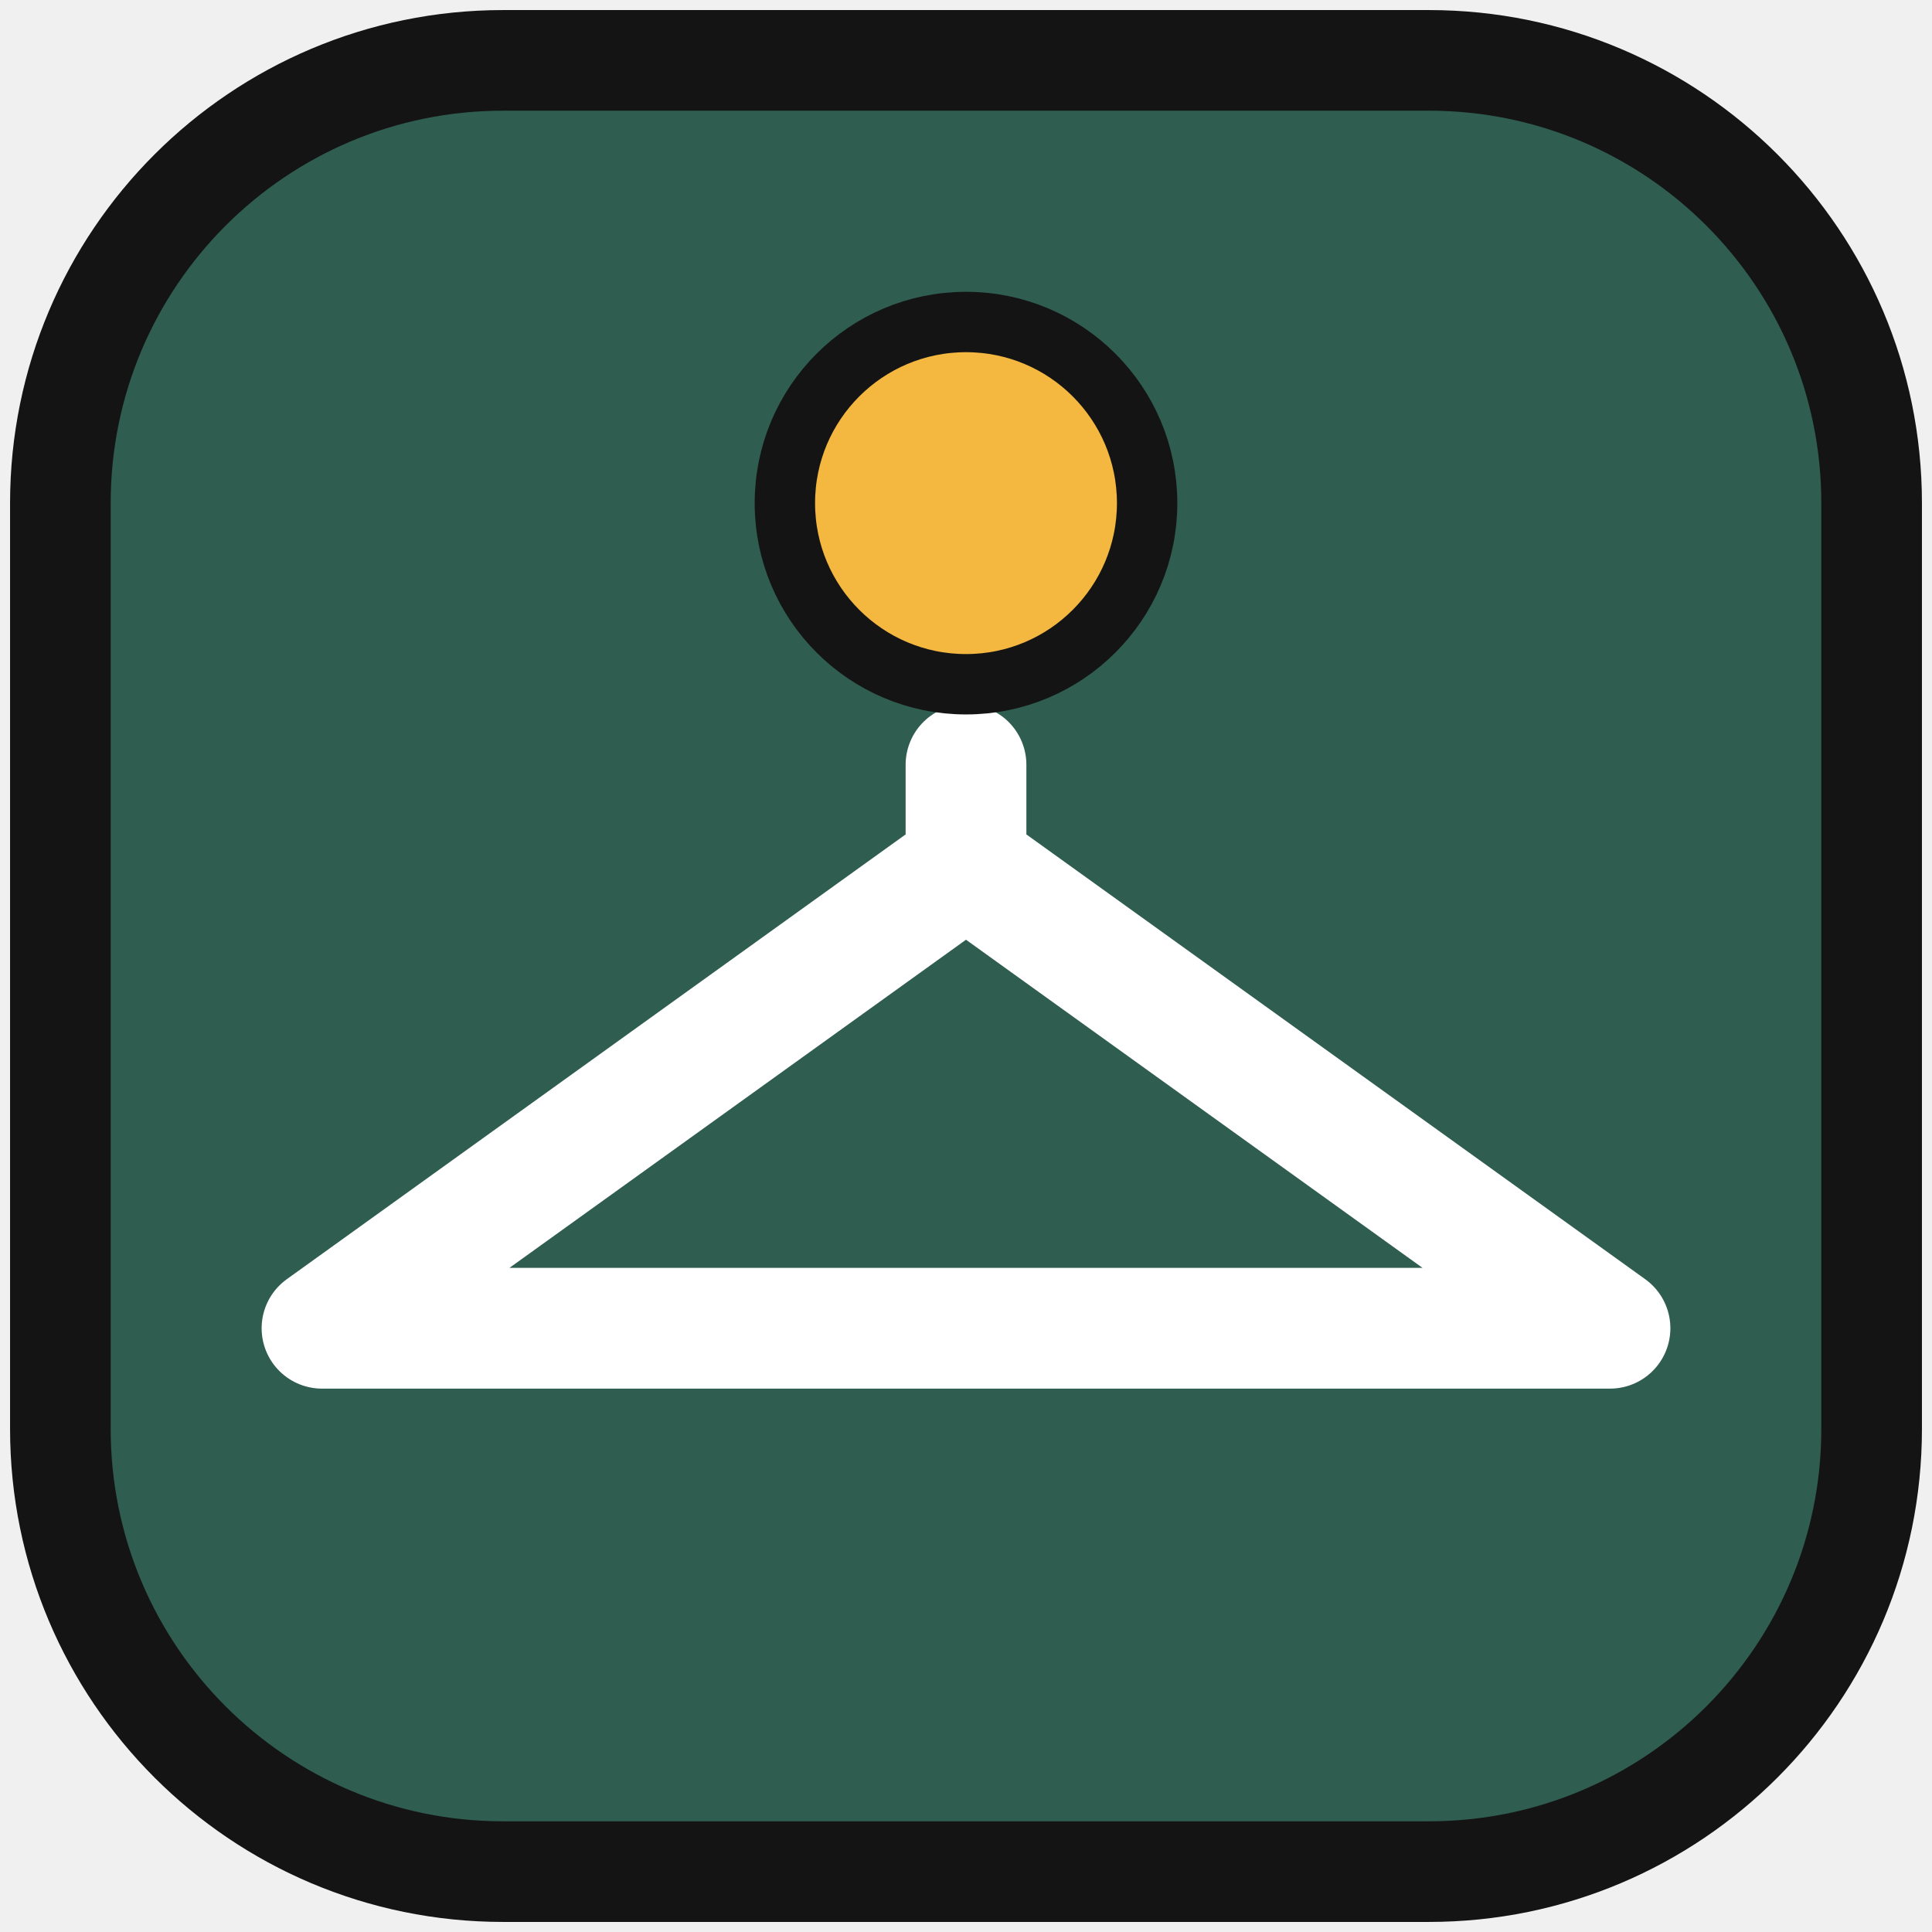
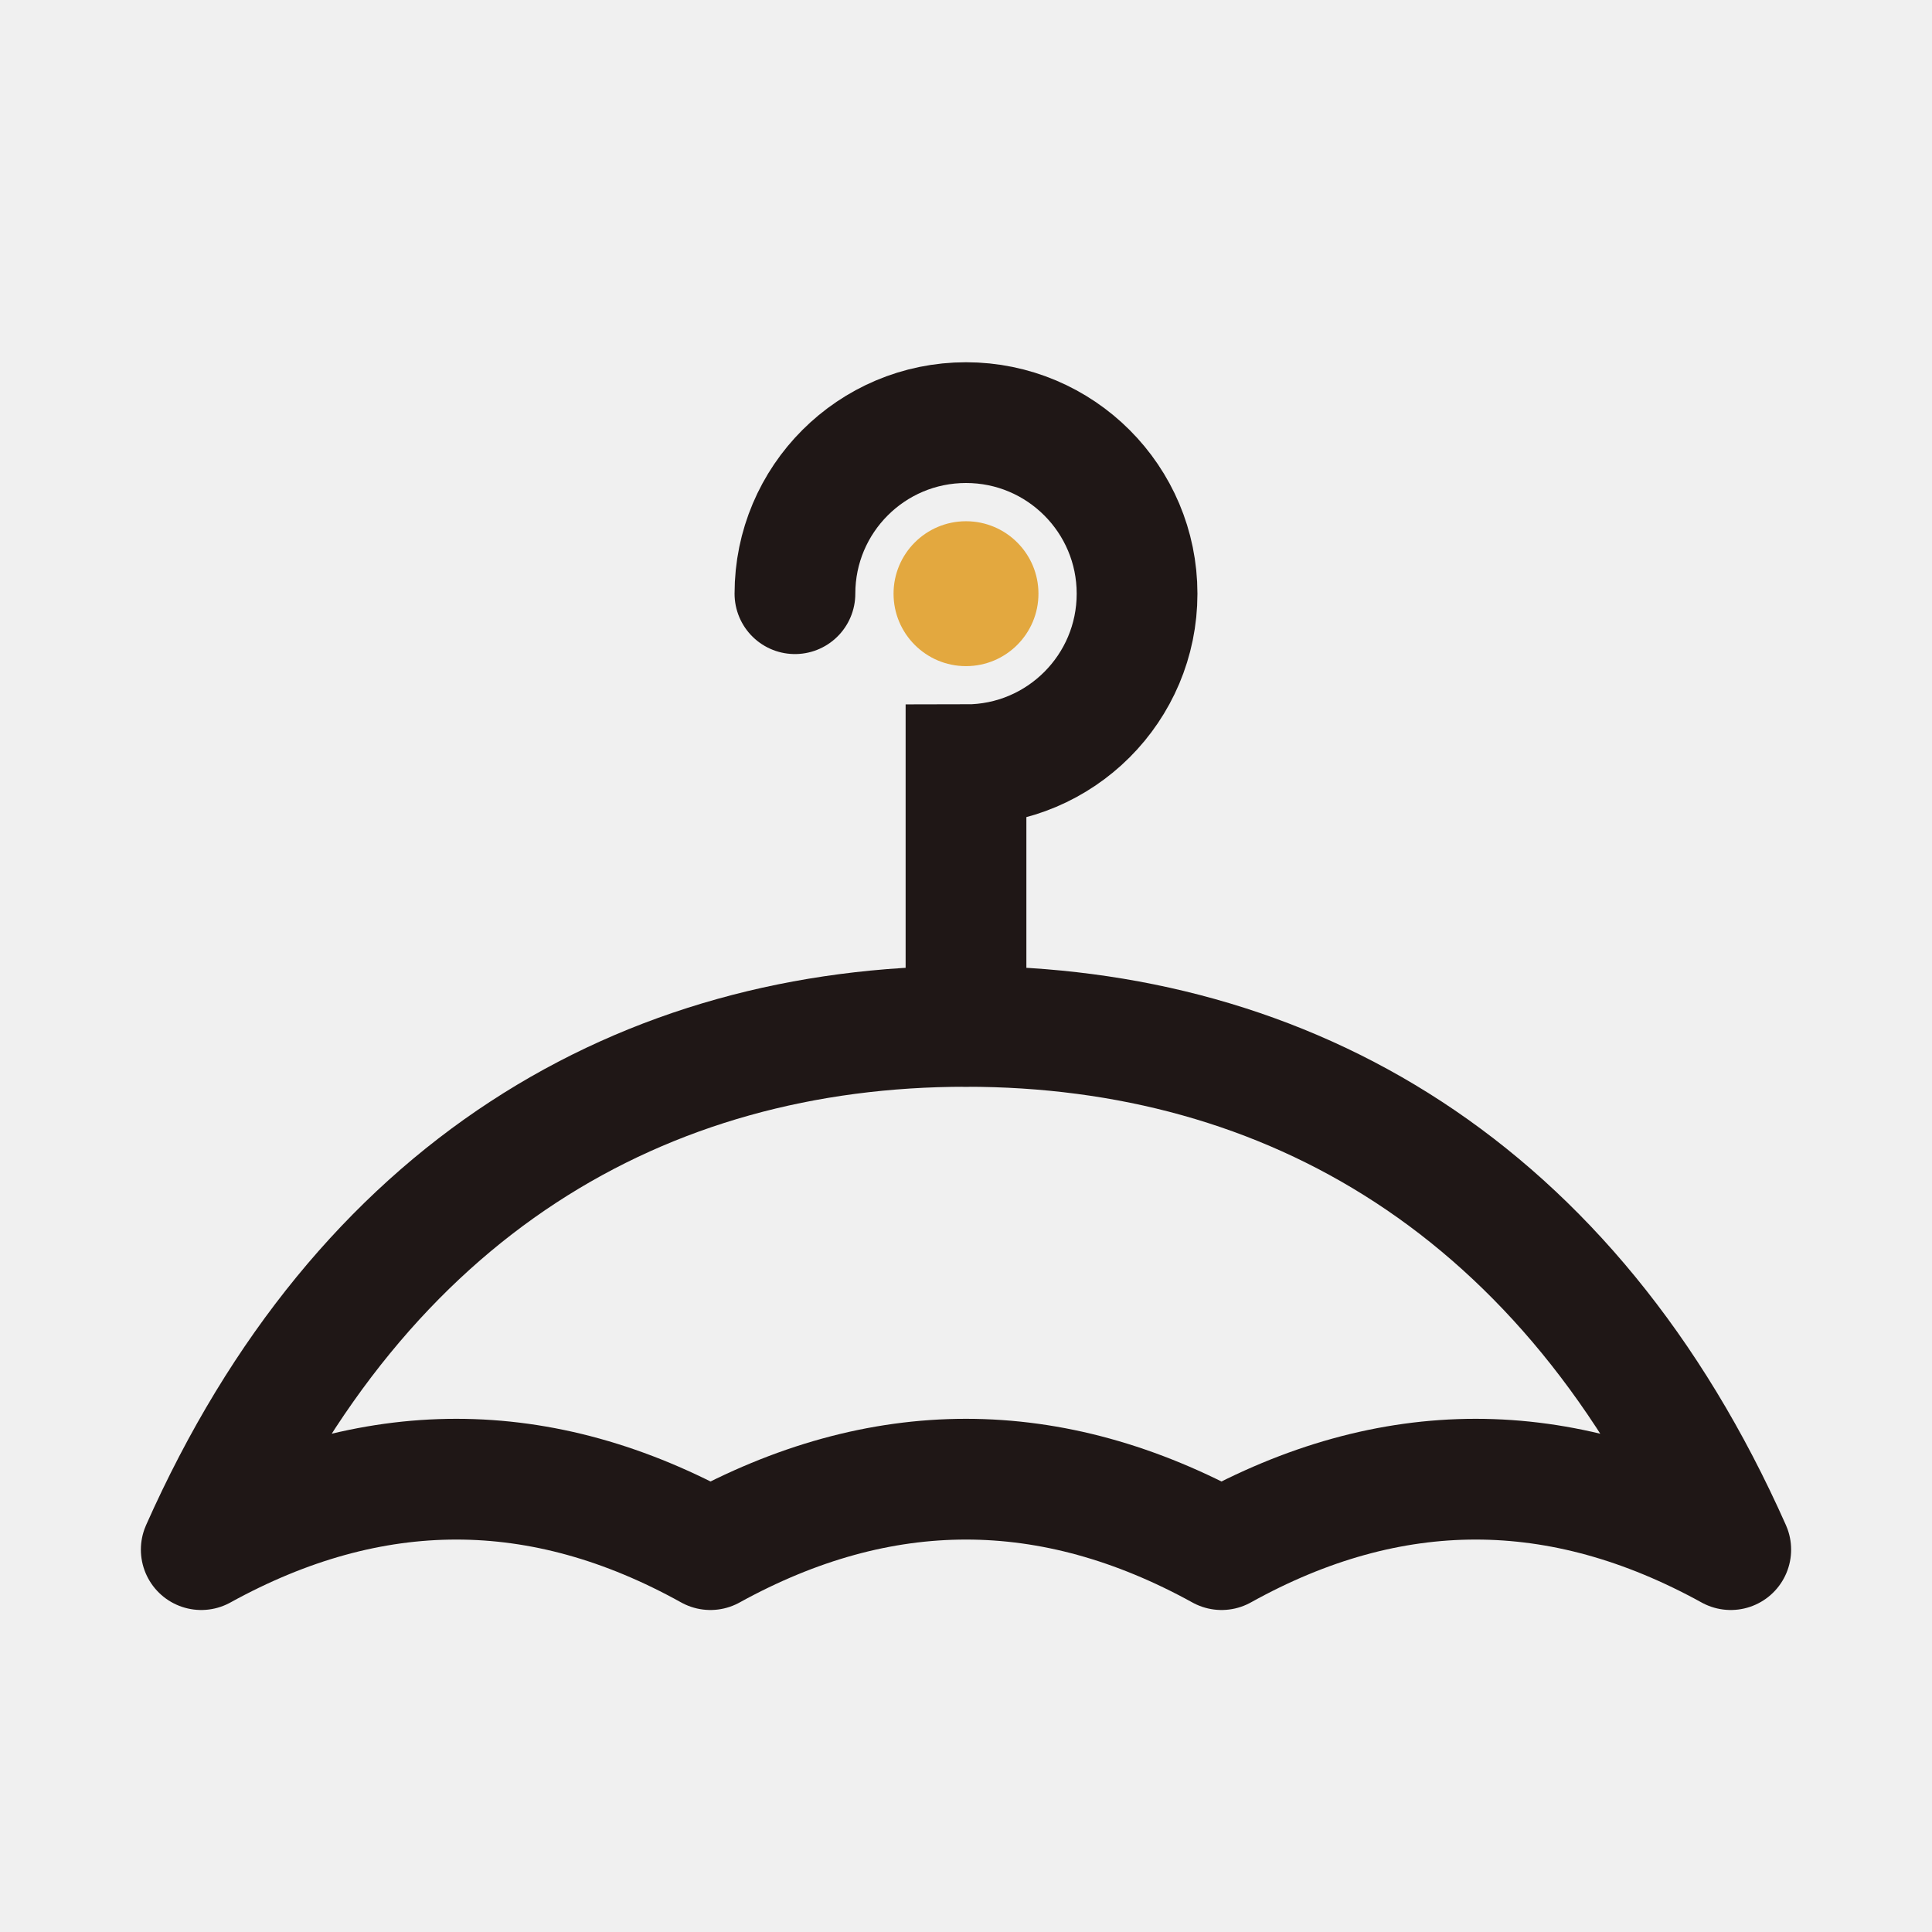
<svg xmlns="http://www.w3.org/2000/svg" viewBox="0 0 96 96">
-   <rect x="3" y="3" width="90" height="90" rx="22" fill="#2f5d50" stroke="#141414" stroke-width="5" />
-   <path d="M48 38v5L16 66h64L48 43" fill="none" stroke="#fff" stroke-width="6" stroke-linecap="round" stroke-linejoin="round" />
-   <circle cx="48" cy="25" r="9" fill="#f4b740" stroke="#141414" stroke-width="3" />
+   <path d="M10 77C18 59 32 51 48 51S78 59 86 77Q73.3 70 60.7 77Q48 70 35.3 77Q22.7 70 10 77Z" fill="none" stroke="#1f1716" stroke-width="6" stroke-linejoin="round" />
+   <path d="M48 51V38A8.5 8.5 0 1 0 39.5 29.5" fill="none" stroke="#1f1716" stroke-width="6" stroke-linecap="round" />
+   <circle cx="48" cy="29.5" r="3.6" fill="#e3a83f" />
</svg>
